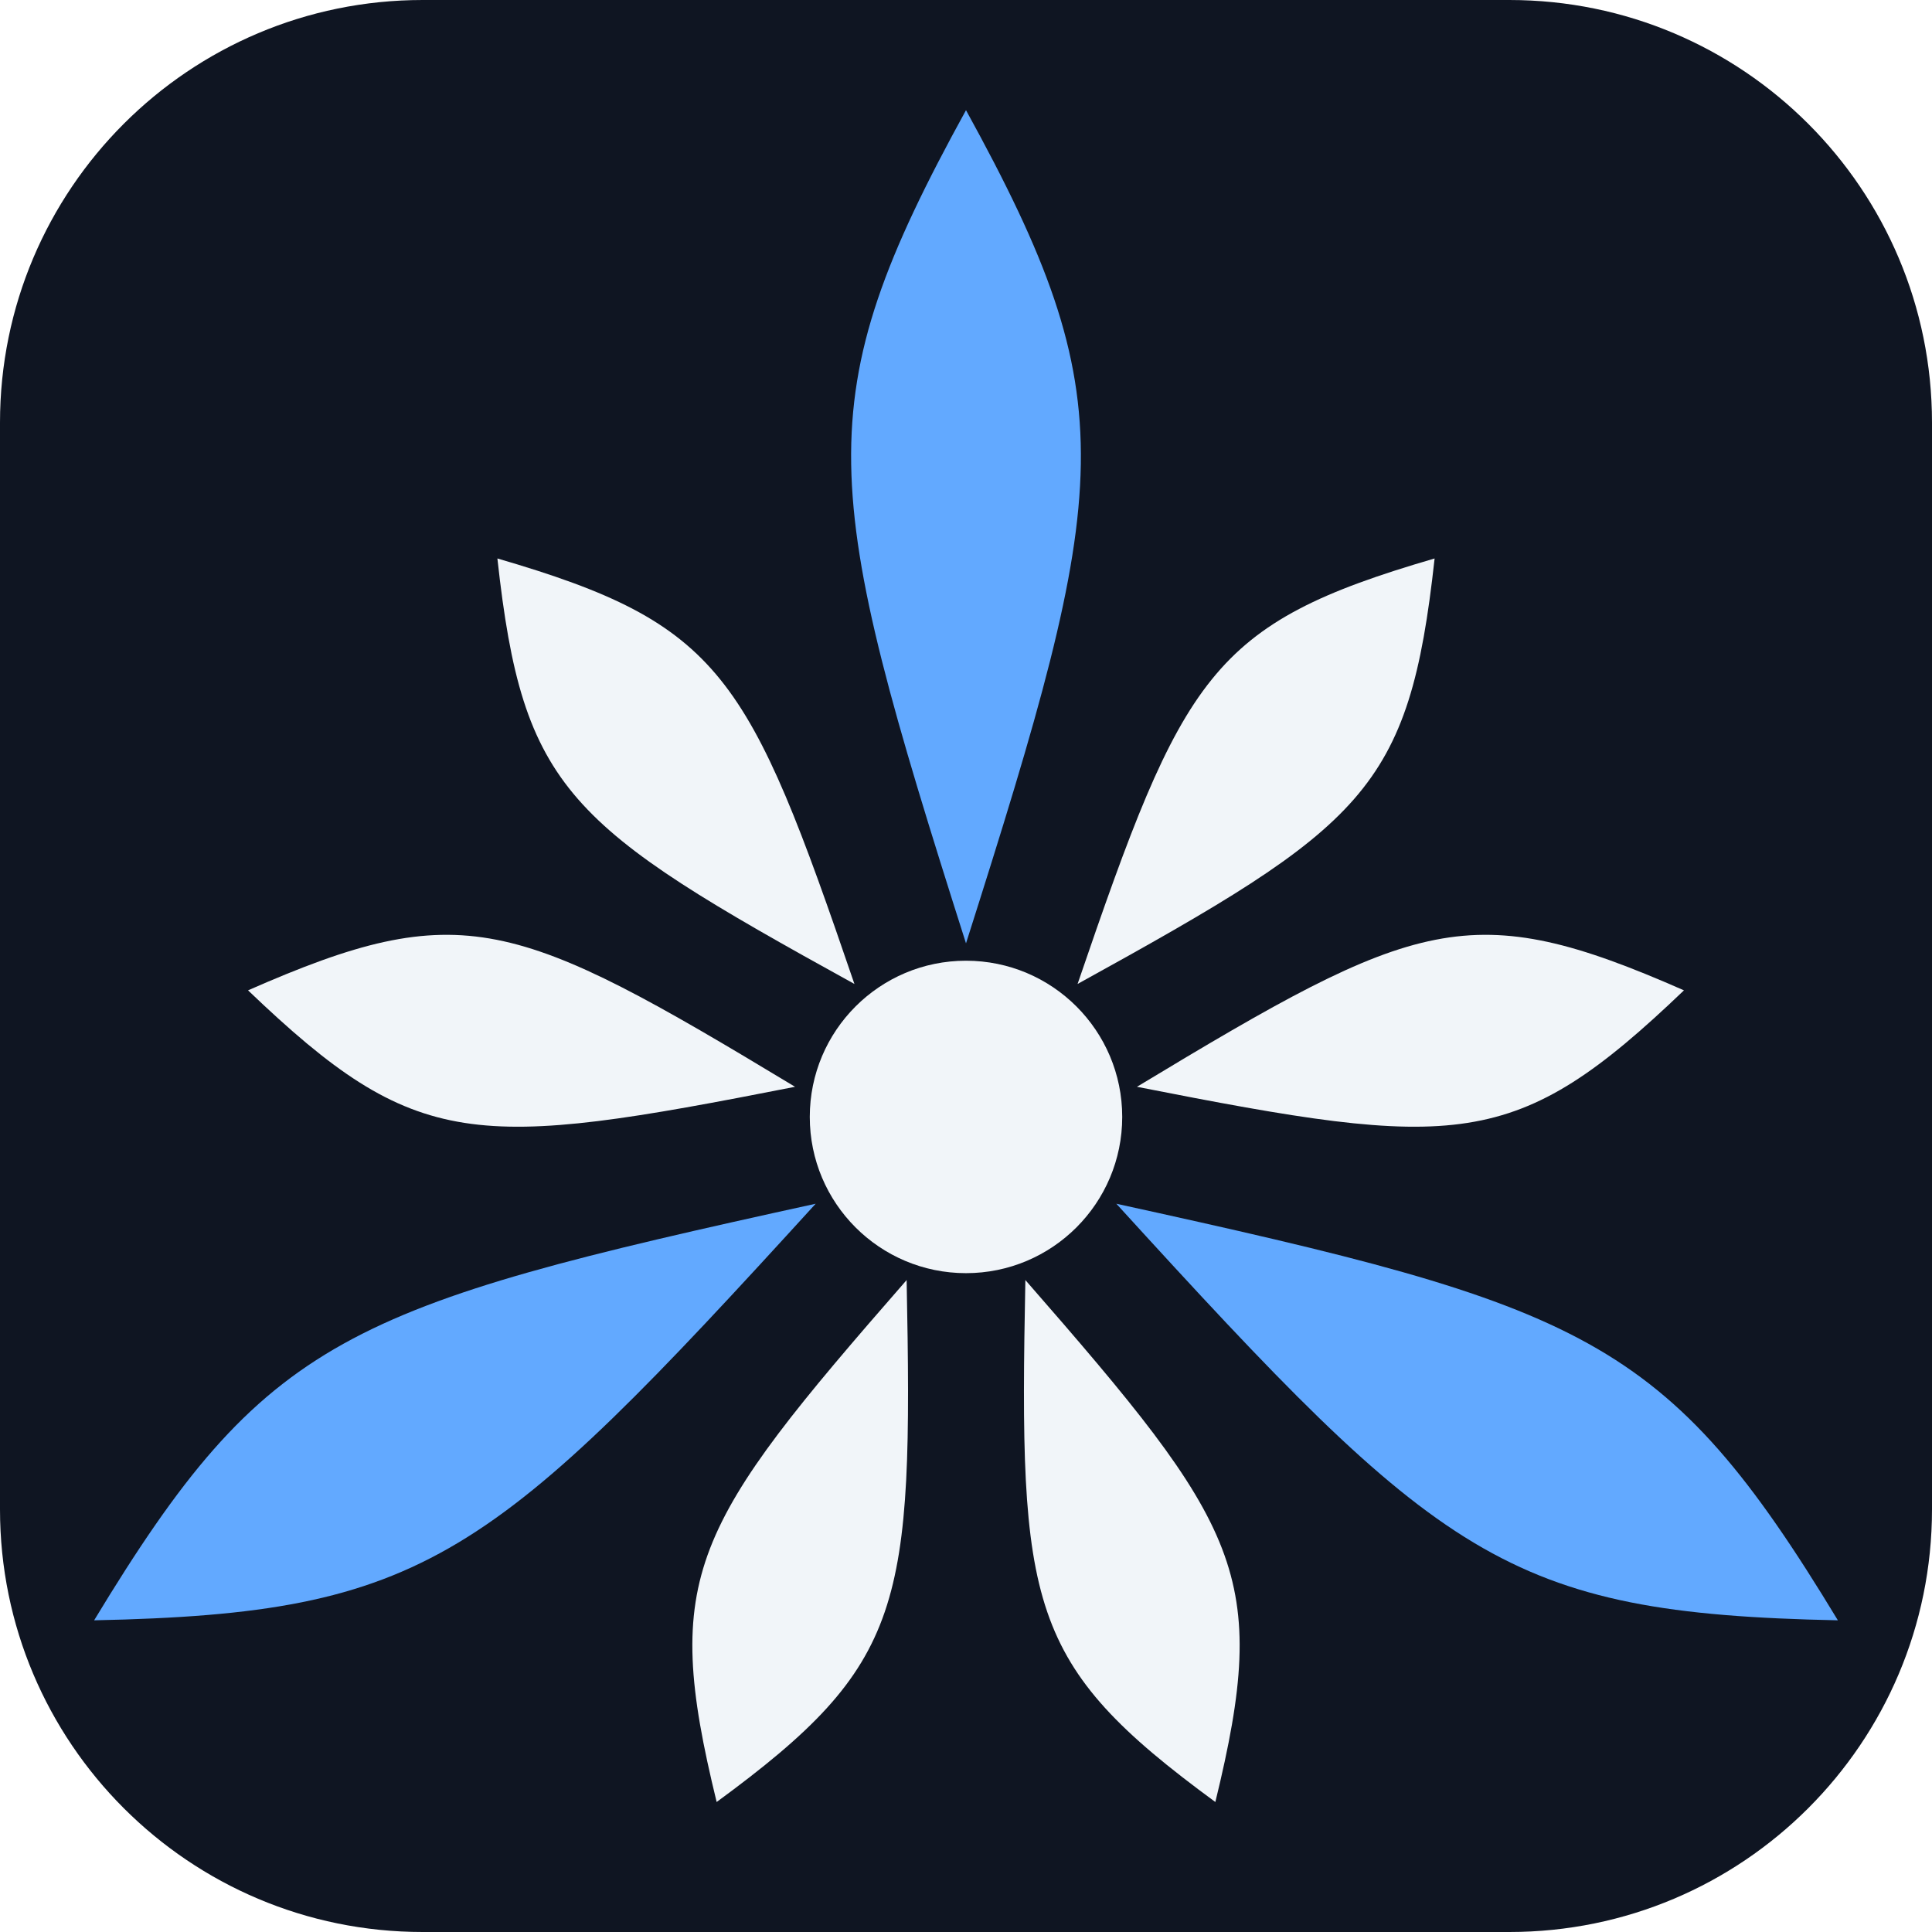
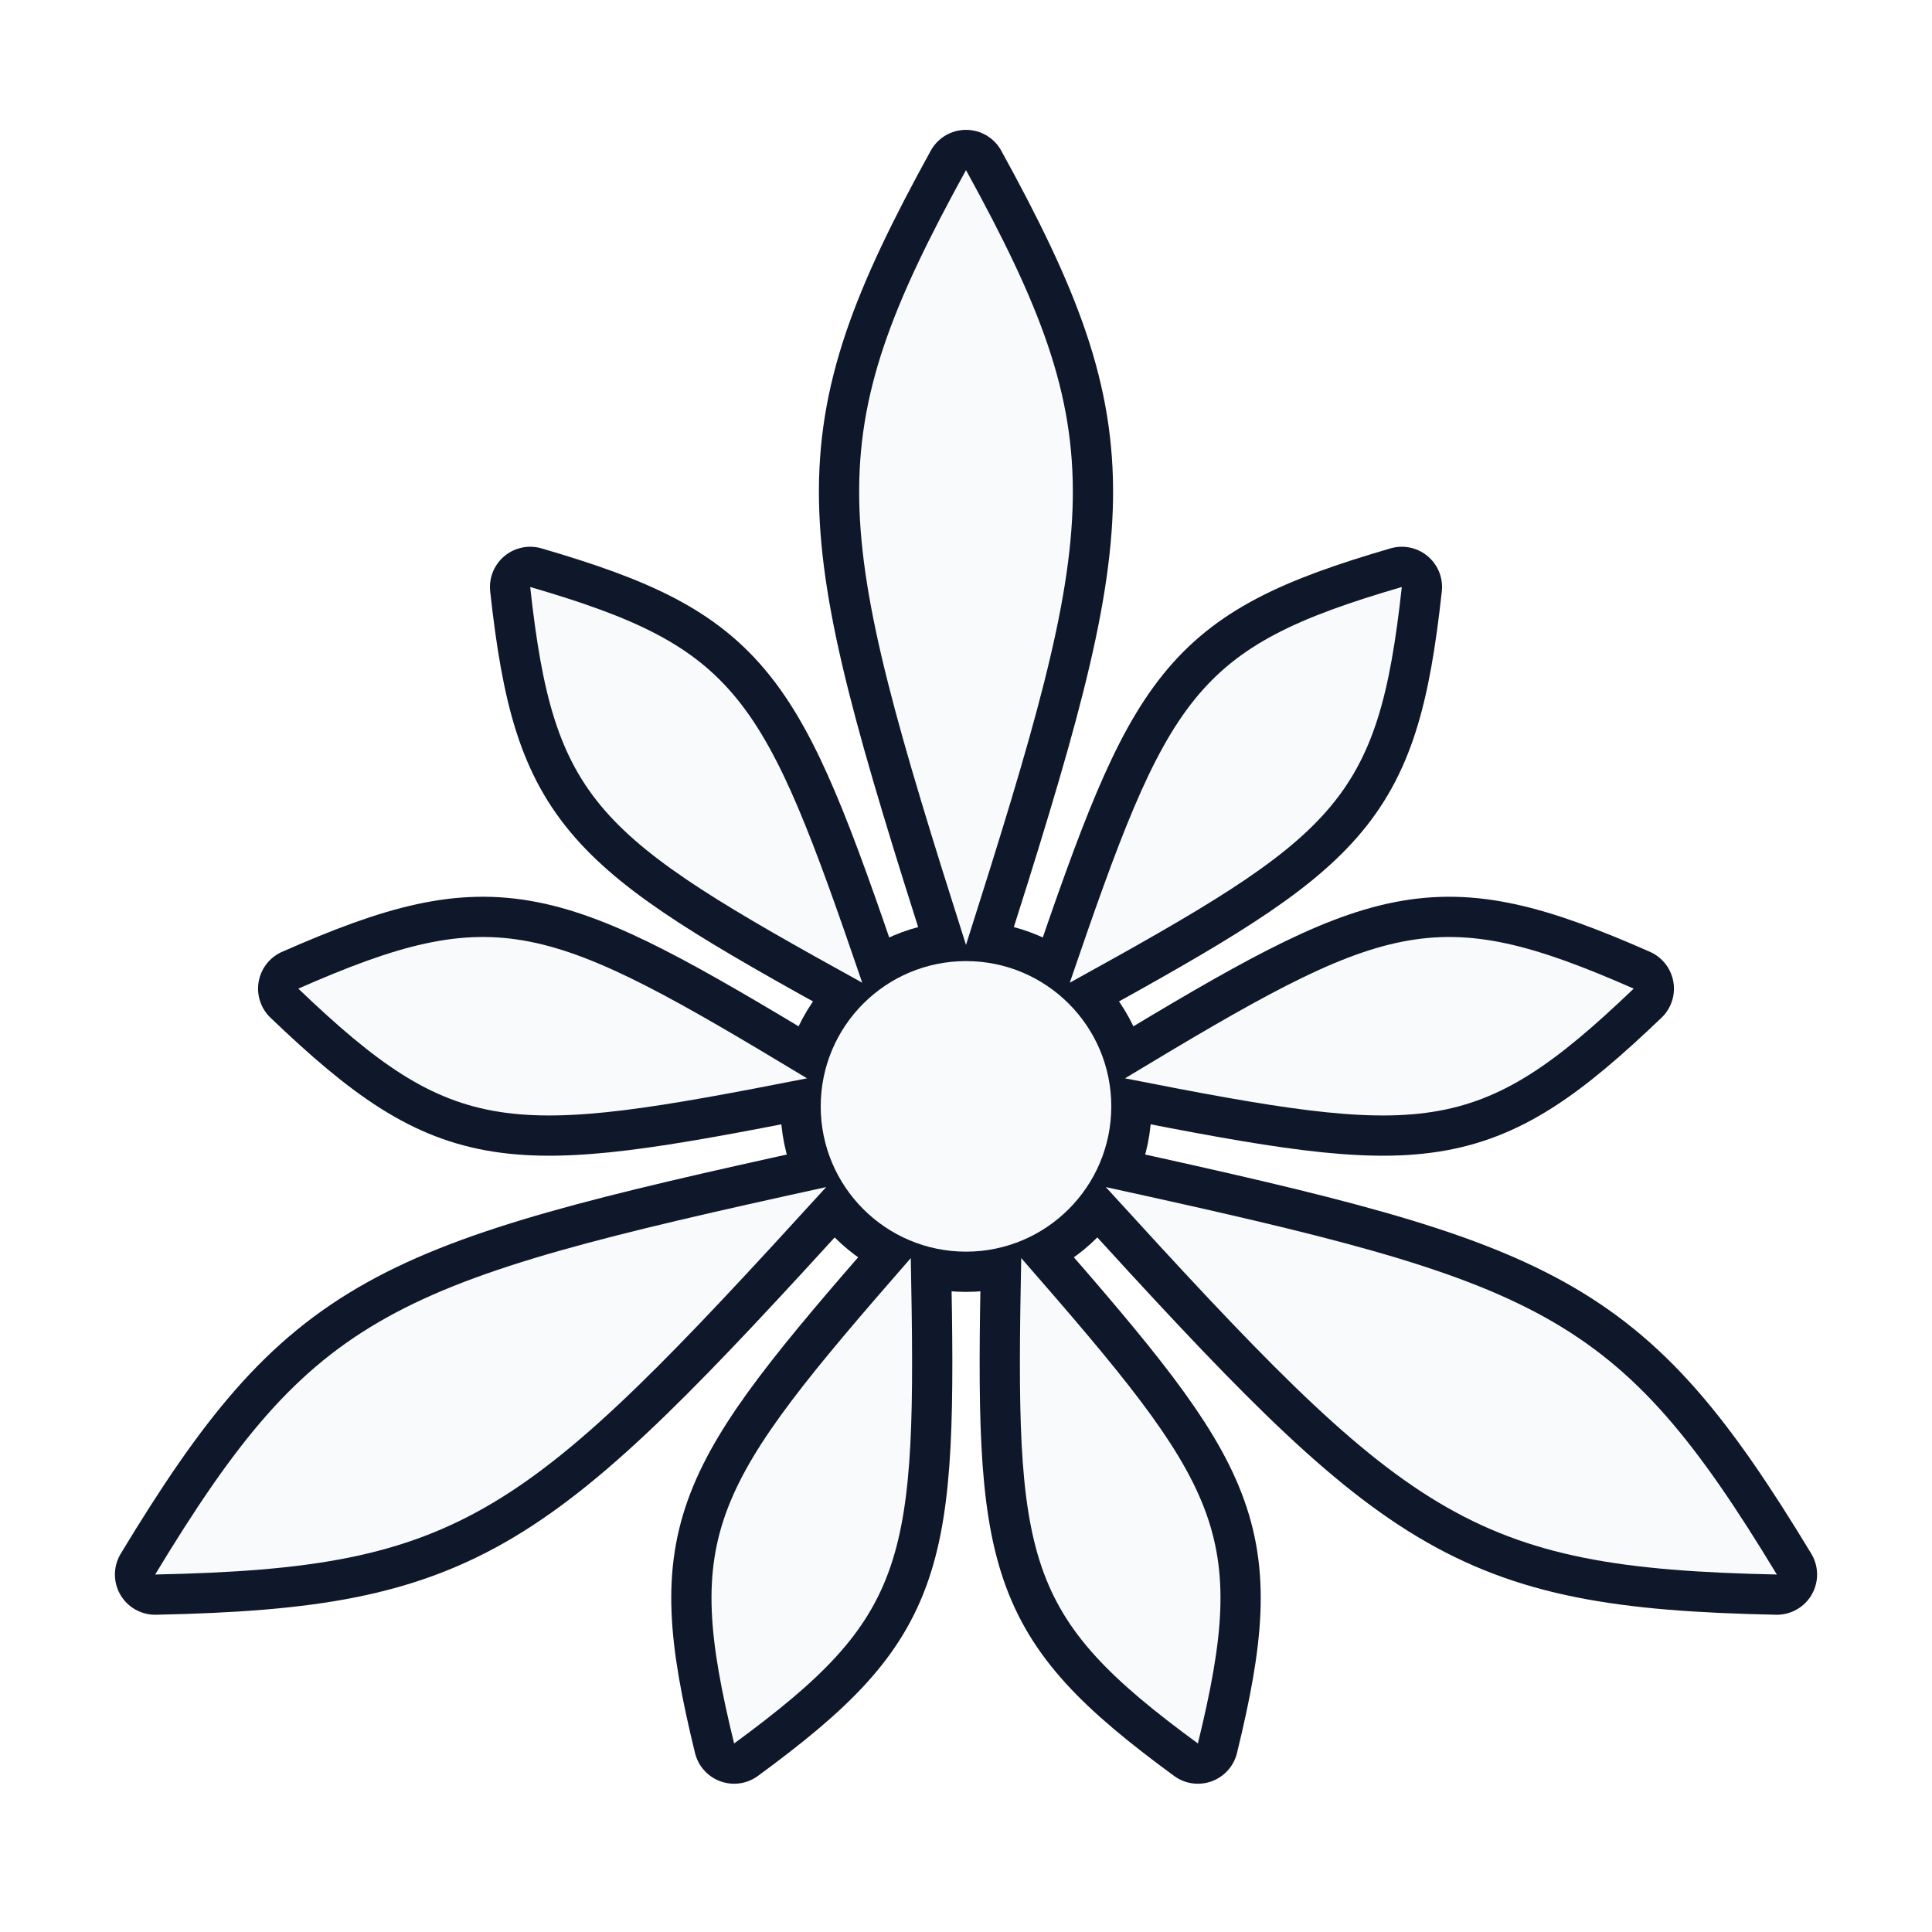
- <svg xmlns="http://www.w3.org/2000/svg" viewBox="0 0 64 64" aria-hidden="true">
-   <rect width="64" height="64" rx="14" fill="#0F1522" />
-   <g transform="translate(32 37) scale(1.15) translate(-32 -32)">
-     <path fill="#62A9FF" transform="rotate(0 32 32)" d="M32 27C36.2 13.8 36.62 11.4 32 3C27.38 11.4 27.8 13.8 32 27Z" />
-     <path fill="#F1F5F9" transform="rotate(40 32 32)" d="M32 27C35.4 18.2 35.74 16.6 32 11C28.26 16.6 28.6 18.2 32 27Z" />
-     <path fill="#F1F5F9" transform="rotate(80 32 32)" d="M32 27C35.4 18.2 35.74 16.6 32 11C28.26 16.6 28.6 18.2 32 27Z" />
-     <path fill="#62A9FF" transform="rotate(120 32 32)" d="M32 27C36.2 13.8 36.62 11.4 32 3C27.38 11.4 27.8 13.8 32 27Z" />
-     <path fill="#F1F5F9" transform="rotate(160 32 32)" d="M32 27C35.4 18.2 35.74 16.6 32 11C28.26 16.6 28.6 18.2 32 27Z" />
-     <path fill="#F1F5F9" transform="rotate(200 32 32)" d="M32 27C35.4 18.2 35.74 16.6 32 11C28.26 16.6 28.6 18.2 32 27Z" />
-     <path fill="#62A9FF" transform="rotate(240 32 32)" d="M32 27C36.2 13.8 36.62 11.4 32 3C27.38 11.4 27.8 13.8 32 27Z" />
-     <path fill="#F1F5F9" transform="rotate(280 32 32)" d="M32 27C35.4 18.2 35.74 16.6 32 11C28.26 16.6 28.6 18.2 32 27Z" />
-     <path fill="#F1F5F9" transform="rotate(320 32 32)" d="M32 27C35.4 18.2 35.74 16.6 32 11C28.26 16.6 28.6 18.2 32 27Z" />
-     <circle cx="32" cy="32" r="4.5" fill="#F1F5F9" />
+ <svg xmlns="http://www.w3.org/2000/svg" viewBox="0 0 64 64" width="256" height="256" aria-hidden="true">
+   <g transform="translate(32 32) scale(0.93) translate(-32 -32)">
+     <g stroke="#0F172A" stroke-width="2.493" stroke-linejoin="round">
+       <g transform="translate(32 37) scale(1.15) translate(-32 -32)">
+         <path fill="#0F172A" transform="rotate(0 32 32)" d="M32 27C36.2 13.8 36.62 11.4 32 3C27.38 11.4 27.8 13.8 32 27Z" />
+         <path fill="#0F172A" transform="rotate(40 32 32)" d="M32 27C35.4 18.2 35.74 16.6 32 11C28.26 16.6 28.6 18.2 32 27Z" />
+         <path fill="#0F172A" transform="rotate(80 32 32)" d="M32 27C35.4 18.2 35.74 16.6 32 11C28.26 16.6 28.6 18.2 32 27Z" />
+         <path fill="#0F172A" transform="rotate(120 32 32)" d="M32 27C36.2 13.8 36.62 11.4 32 3C27.38 11.4 27.8 13.8 32 27Z" />
+         <path fill="#0F172A" transform="rotate(160 32 32)" d="M32 27C35.4 18.2 35.74 16.6 32 11C28.26 16.6 28.6 18.2 32 27Z" />
+         <path fill="#0F172A" transform="rotate(200 32 32)" d="M32 27C35.4 18.2 35.74 16.6 32 11C28.26 16.6 28.6 18.2 32 27Z" />
+         <path fill="#0F172A" transform="rotate(240 32 32)" d="M32 27C36.2 13.8 36.62 11.4 32 3C27.38 11.4 27.8 13.8 32 27Z" />
+         <path fill="#0F172A" transform="rotate(280 32 32)" d="M32 27C35.4 18.2 35.74 16.6 32 11C28.26 16.6 28.6 18.2 32 27Z" />
+         <path fill="#0F172A" transform="rotate(320 32 32)" d="M32 27C35.4 18.2 35.74 16.6 32 11C28.26 16.6 28.6 18.2 32 27Z" />
+         <circle cx="32" cy="32" r="4.5" fill="#0F172A" />
+       </g>
+     </g>
+     <g transform="translate(32 37) scale(1.15) translate(-32 -32)">
+       <path fill="#F8FAFC" transform="rotate(0 32 32)" d="M32 27C36.2 13.8 36.62 11.4 32 3C27.38 11.4 27.8 13.8 32 27Z" />
+       <path fill="#F8FAFC" transform="rotate(40 32 32)" d="M32 27C35.4 18.2 35.74 16.6 32 11C28.26 16.6 28.6 18.2 32 27Z" />
+       <path fill="#F8FAFC" transform="rotate(80 32 32)" d="M32 27C35.4 18.2 35.74 16.6 32 11C28.26 16.6 28.6 18.2 32 27Z" />
+       <path fill="#F8FAFC" transform="rotate(120 32 32)" d="M32 27C36.2 13.8 36.62 11.4 32 3C27.38 11.4 27.8 13.8 32 27Z" />
+       <path fill="#F8FAFC" transform="rotate(160 32 32)" d="M32 27C35.4 18.2 35.74 16.6 32 11C28.26 16.6 28.6 18.2 32 27Z" />
+       <path fill="#F8FAFC" transform="rotate(200 32 32)" d="M32 27C35.4 18.2 35.74 16.6 32 11C28.26 16.6 28.6 18.2 32 27Z" />
+       <path fill="#F8FAFC" transform="rotate(240 32 32)" d="M32 27C36.2 13.8 36.62 11.4 32 3C27.38 11.4 27.8 13.8 32 27Z" />
+       <path fill="#F8FAFC" transform="rotate(280 32 32)" d="M32 27C35.4 18.2 35.74 16.6 32 11C28.26 16.6 28.6 18.2 32 27Z" />
+       <path fill="#F8FAFC" transform="rotate(320 32 32)" d="M32 27C35.4 18.2 35.74 16.6 32 11C28.26 16.6 28.6 18.2 32 27Z" />
+       <circle cx="32" cy="32" r="4.5" fill="#F8FAFC" />
+     </g>
  </g>
</svg>
